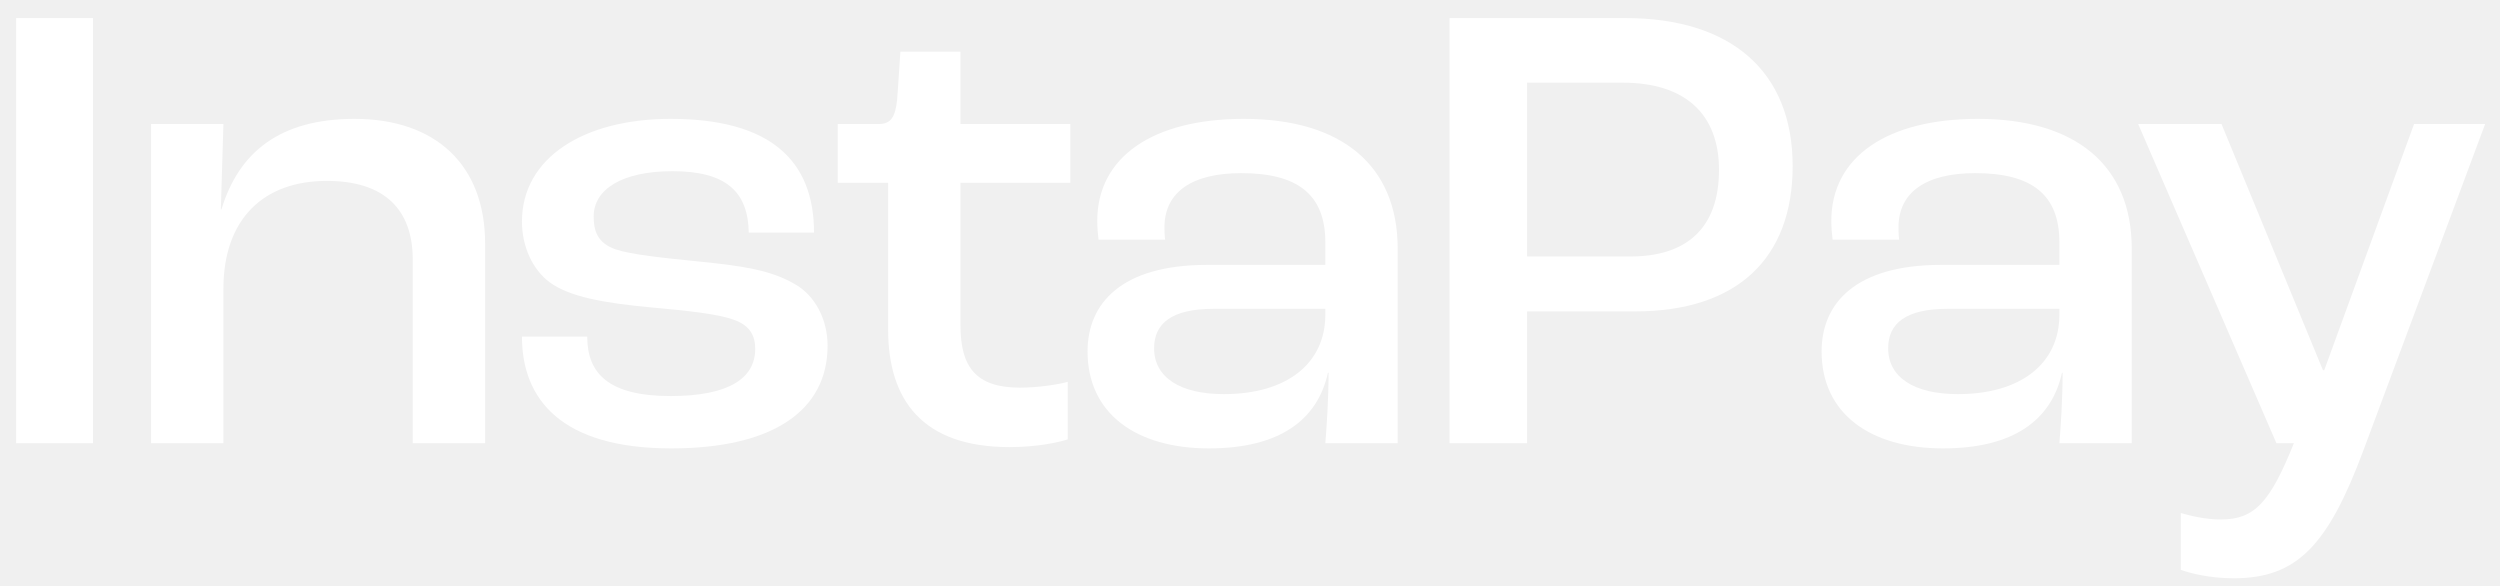
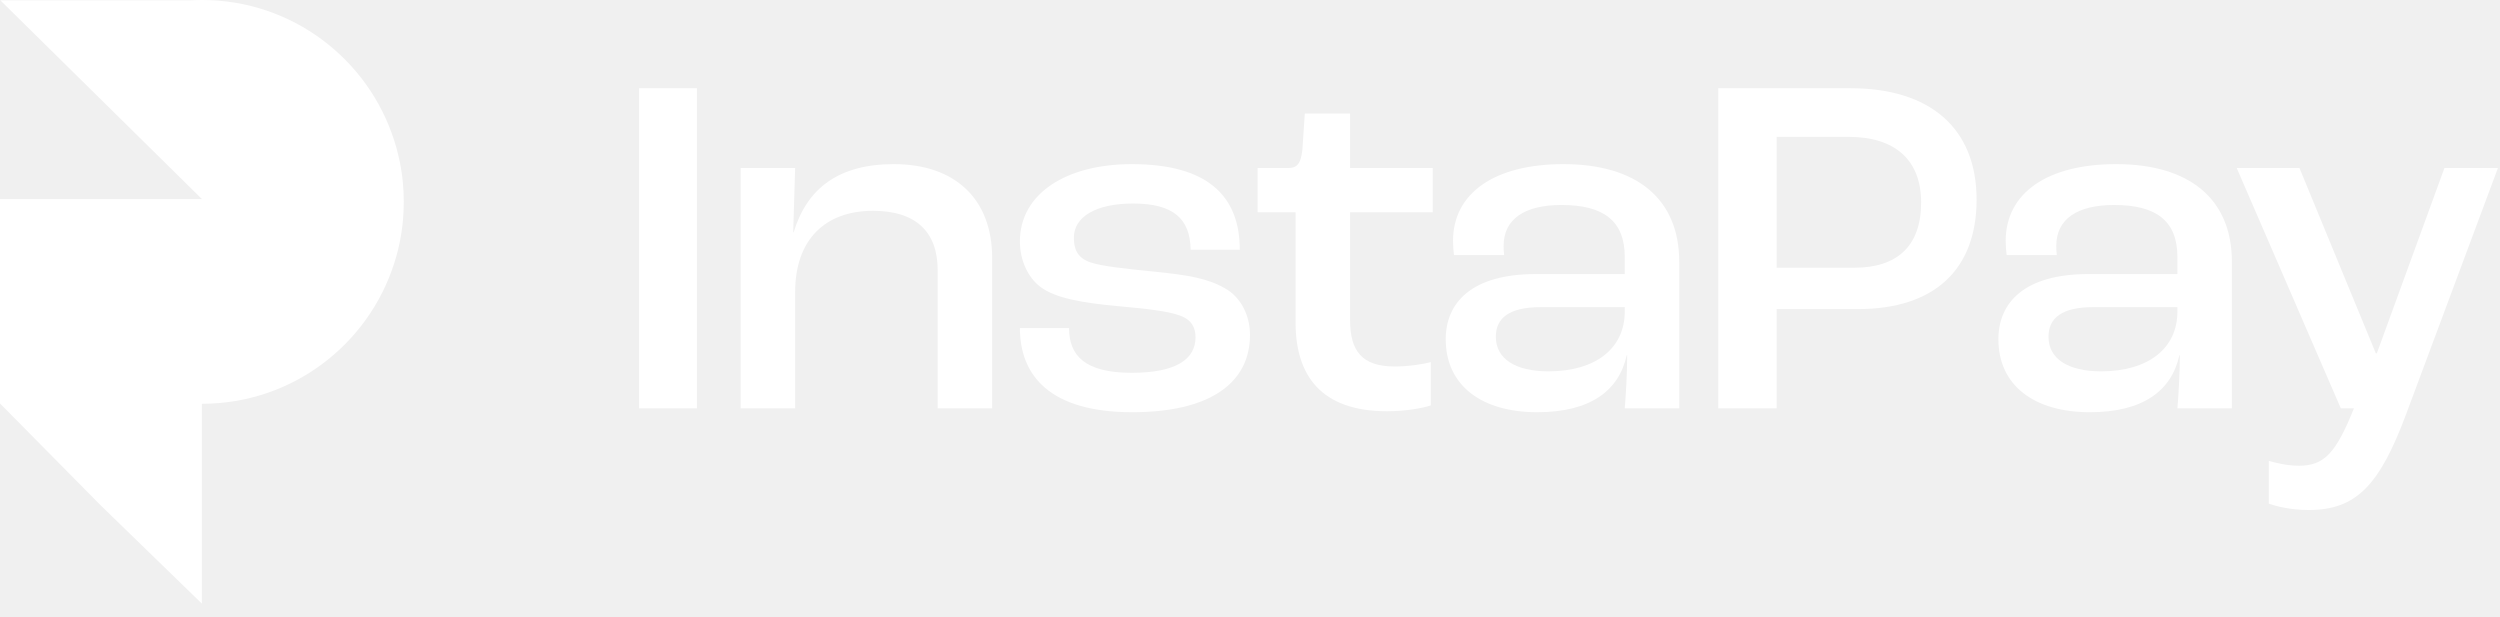
- <svg xmlns="http://www.w3.org/2000/svg" width="128" height="30" viewBox="0 0 128 30" fill="none">
-   <path d="M0.825 22.693H4.762V0.925H0.825V22.693Z" fill="white" />
-   <path d="M7.734 22.693H11.439V14.786C11.439 11.213 13.49 9.262 16.733 9.262C19.677 9.262 21.133 10.717 21.133 13.298V22.693H24.838V12.471C24.838 8.435 22.29 6.086 18.155 6.086C14.351 6.086 12.233 7.773 11.34 10.717H11.307L11.439 6.35H7.734V22.693Z" fill="white" />
-   <path d="M34.366 22.958C39.593 22.958 42.372 21.006 42.372 17.698C42.372 16.374 41.744 15.117 40.652 14.522C39.494 13.86 38.171 13.629 35.855 13.397C33.87 13.198 32.315 13.033 31.521 12.768C30.562 12.438 30.396 11.776 30.396 11.081C30.396 9.692 31.852 8.765 34.432 8.765C37.145 8.765 38.303 9.791 38.336 11.908H41.678C41.678 8.203 39.428 6.086 34.333 6.086C29.9 6.086 26.724 8.071 26.724 11.346C26.724 12.603 27.254 13.794 28.147 14.456C29.139 15.183 30.86 15.514 33.407 15.746C35.227 15.911 36.781 16.077 37.575 16.374C38.435 16.672 38.667 17.235 38.667 17.863C38.667 19.352 37.344 20.278 34.333 20.278C31.157 20.278 30.066 19.12 30.066 17.235H26.724C26.724 20.444 28.742 22.958 34.366 22.958Z" fill="white" />
-   <path d="M51.691 22.892C53.048 22.892 54.173 22.66 54.669 22.495V19.55C54.206 19.683 53.147 19.848 52.221 19.848C49.971 19.848 49.177 18.789 49.177 16.672V9.361H54.801V6.35H49.177V2.645H46.1L45.935 5.093C45.836 6.02 45.604 6.35 44.976 6.35H42.891V9.361H45.472V16.871C45.472 20.477 47.225 22.892 51.691 22.892Z" fill="white" />
-   <path d="M61.902 22.958C65.508 22.958 67.46 21.502 67.99 19.087H68.023C68.023 20.41 67.923 21.899 67.857 22.693H71.562V12.735C71.562 8.435 68.651 6.086 63.689 6.086C59.024 6.086 56.179 8.038 56.179 11.313C56.179 11.611 56.212 12.041 56.245 12.272H59.653C59.62 12.008 59.62 11.743 59.62 11.644C59.62 9.824 61.042 8.865 63.556 8.865C66.435 8.865 67.857 9.956 67.857 12.405V13.562H61.803C57.436 13.562 55.683 15.514 55.683 17.995C55.683 21.171 58.164 22.958 61.902 22.958ZM62.663 20.179C60.413 20.179 59.09 19.319 59.09 17.83C59.09 16.54 60.017 15.812 62.134 15.812H67.857V16.11C67.857 18.624 65.872 20.179 62.663 20.179Z" fill="white" />
-   <path d="M74.217 22.693H78.187V15.944H83.712C88.939 15.944 91.784 13.232 91.784 8.501C91.784 3.638 88.608 0.925 83.216 0.925H74.217V22.693ZM78.187 13.132V4.233H83.083C86.259 4.233 88.013 5.821 88.013 8.699C88.013 11.677 86.358 13.132 83.48 13.132H78.187Z" fill="white" />
-   <path d="M99.486 22.958C103.092 22.958 105.044 21.502 105.573 19.087H105.606C105.606 20.41 105.507 21.899 105.441 22.693H109.146V12.735C109.146 8.435 106.235 6.086 101.272 6.086C96.608 6.086 93.763 8.038 93.763 11.313C93.763 11.611 93.796 12.041 93.829 12.272H97.236C97.203 12.008 97.203 11.743 97.203 11.644C97.203 9.824 98.626 8.865 101.14 8.865C104.018 8.865 105.441 9.956 105.441 12.405V13.562H99.387C95.02 13.562 93.266 15.514 93.266 17.995C93.266 21.171 95.748 22.958 99.486 22.958ZM100.247 20.179C97.997 20.179 96.674 19.319 96.674 17.83C96.674 16.54 97.6 15.812 99.718 15.812H105.441V16.11C105.441 18.624 103.456 20.179 100.247 20.179Z" fill="white" />
-   <path d="M114.37 29.608C117.612 29.608 119.2 27.92 121.019 23.024L127.239 6.35H123.6L119.001 18.955H118.935L113.741 6.35H109.474L116.553 22.693H117.447C116.222 25.737 115.428 26.597 113.708 26.597C112.881 26.597 112.12 26.398 111.657 26.266V29.177C112.12 29.343 113.113 29.608 114.37 29.608Z" fill="white" />
+ <svg xmlns="http://www.w3.org/2000/svg" width="154" height="38" viewBox="0 0 154 38" fill="none">
+   <path d="M39.366 25.153H42.932V5.435H39.366V25.153Z" fill="white" />
+   <path d="M45.624 25.153H48.981V17.991C48.981 14.755 50.839 12.986 53.775 12.986C56.442 12.986 57.761 14.305 57.761 16.642V25.153H61.117V15.893C61.117 12.237 58.81 10.11 55.064 10.11C51.618 10.11 49.7 11.638 48.891 14.305H48.861L48.981 10.349H45.624V25.153Z" fill="white" />
+   <path d="M69.748 25.393C74.483 25.393 77 23.625 77 20.628C77 19.429 76.431 18.291 75.442 17.751C74.393 17.152 73.194 16.942 71.097 16.732C69.299 16.552 67.89 16.403 67.171 16.163C66.302 15.863 66.152 15.264 66.152 14.635C66.152 13.376 67.471 12.537 69.808 12.537C72.265 12.537 73.314 13.466 73.344 15.384H76.371C76.371 12.027 74.333 10.11 69.718 10.11C65.703 10.11 62.826 11.908 62.826 14.874C62.826 16.013 63.305 17.092 64.114 17.691C65.013 18.351 66.572 18.65 68.879 18.86C70.527 19.01 71.936 19.16 72.655 19.429C73.434 19.699 73.644 20.208 73.644 20.778C73.644 22.126 72.445 22.965 69.718 22.965C66.841 22.965 65.853 21.916 65.853 20.208H62.826C62.826 23.115 64.654 25.393 69.748 25.393Z" fill="white" />
+   <path d="M85.441 25.333C86.67 25.333 87.689 25.123 88.138 24.973V22.306C87.719 22.426 86.76 22.576 85.921 22.576C83.883 22.576 83.164 21.617 83.164 19.699V13.076H88.258V10.349H83.164V6.993H80.377L80.227 9.211C80.137 10.05 79.927 10.349 79.358 10.349H77.47V13.076H79.808V19.879C79.808 23.145 81.396 25.333 85.441 25.333Z" fill="white" />
+   <path d="M94.691 25.393C97.957 25.393 99.725 24.074 100.204 21.887H100.234C100.234 23.085 100.144 24.434 100.085 25.153H103.441V16.133C103.441 12.237 100.804 10.11 96.309 10.11C92.083 10.11 89.506 11.878 89.506 14.844C89.506 15.114 89.536 15.504 89.566 15.713H92.653C92.623 15.474 92.623 15.234 92.623 15.144C92.623 13.496 93.911 12.627 96.189 12.627C98.796 12.627 100.085 13.616 100.085 15.833V16.882H94.601C90.645 16.882 89.057 18.65 89.057 20.898C89.057 23.774 91.304 25.393 94.691 25.393ZM95.38 22.875C93.342 22.875 92.143 22.096 92.143 20.748C92.143 19.579 92.982 18.92 94.9 18.92H100.085V19.189C100.085 21.467 98.287 22.875 95.38 22.875Z" fill="white" />
+   <path d="M105.845 25.153H109.441V19.04H114.446C119.181 19.04 121.758 16.582 121.758 12.297C121.758 7.892 118.881 5.435 113.996 5.435H105.845V25.153ZM109.441 16.492V8.431H113.876C116.753 8.431 118.342 9.87 118.342 12.477C118.342 15.174 116.843 16.492 114.236 16.492H109.441Z" fill="white" />
+   <path d="M128.734 25.393C132.001 25.393 133.769 24.074 134.248 21.887H134.278C134.278 23.085 134.188 24.434 134.128 25.153H137.485V16.133C137.485 12.237 134.848 10.11 130.353 10.11C126.127 10.11 123.55 11.878 123.55 14.844C123.55 15.114 123.58 15.504 123.61 15.713H126.697C126.667 15.474 126.667 15.234 126.667 15.144C126.667 13.496 127.955 12.627 130.233 12.627C132.84 12.627 134.128 13.616 134.128 15.833V16.882H128.644C124.689 16.882 123.101 18.65 123.101 20.898C123.101 23.774 125.348 25.393 128.734 25.393ZM129.424 22.875C127.386 22.875 126.187 22.096 126.187 20.748C126.187 19.579 127.026 18.92 128.944 18.92H134.128V19.189C134.128 21.467 132.33 22.875 129.424 22.875Z" fill="white" />
+   <path d="M142.216 31.416C145.153 31.416 146.591 29.888 148.24 25.453L153.873 10.349H150.577L146.412 21.767H146.352L141.647 10.349H137.781L144.194 25.153H145.003C143.894 27.91 143.175 28.689 141.617 28.689C140.868 28.689 140.179 28.509 139.759 28.389V31.026C140.179 31.176 141.078 31.416 142.216 31.416Z" fill="white" />
+   <path fill-rule="evenodd" clip-rule="evenodd" d="M24.873 12.437C24.873 12.85 24.853 13.259 24.813 13.664C24.813 13.666 24.813 13.669 24.812 13.672C24.802 13.771 24.792 13.869 24.779 13.967C24.767 14.069 24.753 14.169 24.738 14.27C24.724 14.371 24.707 14.47 24.689 14.571C24.672 14.67 24.653 14.771 24.634 14.87C24.602 15.025 24.569 15.18 24.532 15.334C24.505 15.448 24.473 15.561 24.443 15.674C24.434 15.709 24.424 15.745 24.415 15.781C24.378 15.913 24.339 16.045 24.296 16.177C24.294 16.185 24.291 16.194 24.288 16.203C22.694 21.229 17.993 24.873 12.437 24.873V37.185L6.219 31.146L0 24.853V12.261H12.437L0.022 0.02H11.732C11.966 0.007 12.2 0 12.437 0C17.989 0 22.689 3.639 24.285 8.662C24.291 8.677 24.295 8.692 24.3 8.707C24.34 8.833 24.378 8.96 24.413 9.088C24.426 9.129 24.435 9.169 24.446 9.211C24.476 9.319 24.505 9.428 24.53 9.538C24.569 9.692 24.602 9.847 24.634 10.003C24.653 10.102 24.672 10.203 24.689 10.302C24.707 10.403 24.724 10.502 24.738 10.603C24.753 10.704 24.767 10.804 24.779 10.906C24.792 11.004 24.802 11.102 24.812 11.201C24.813 11.204 24.813 11.207 24.813 11.21C24.853 11.614 24.873 12.023 24.873 12.437Z" fill="white" />
</svg>
